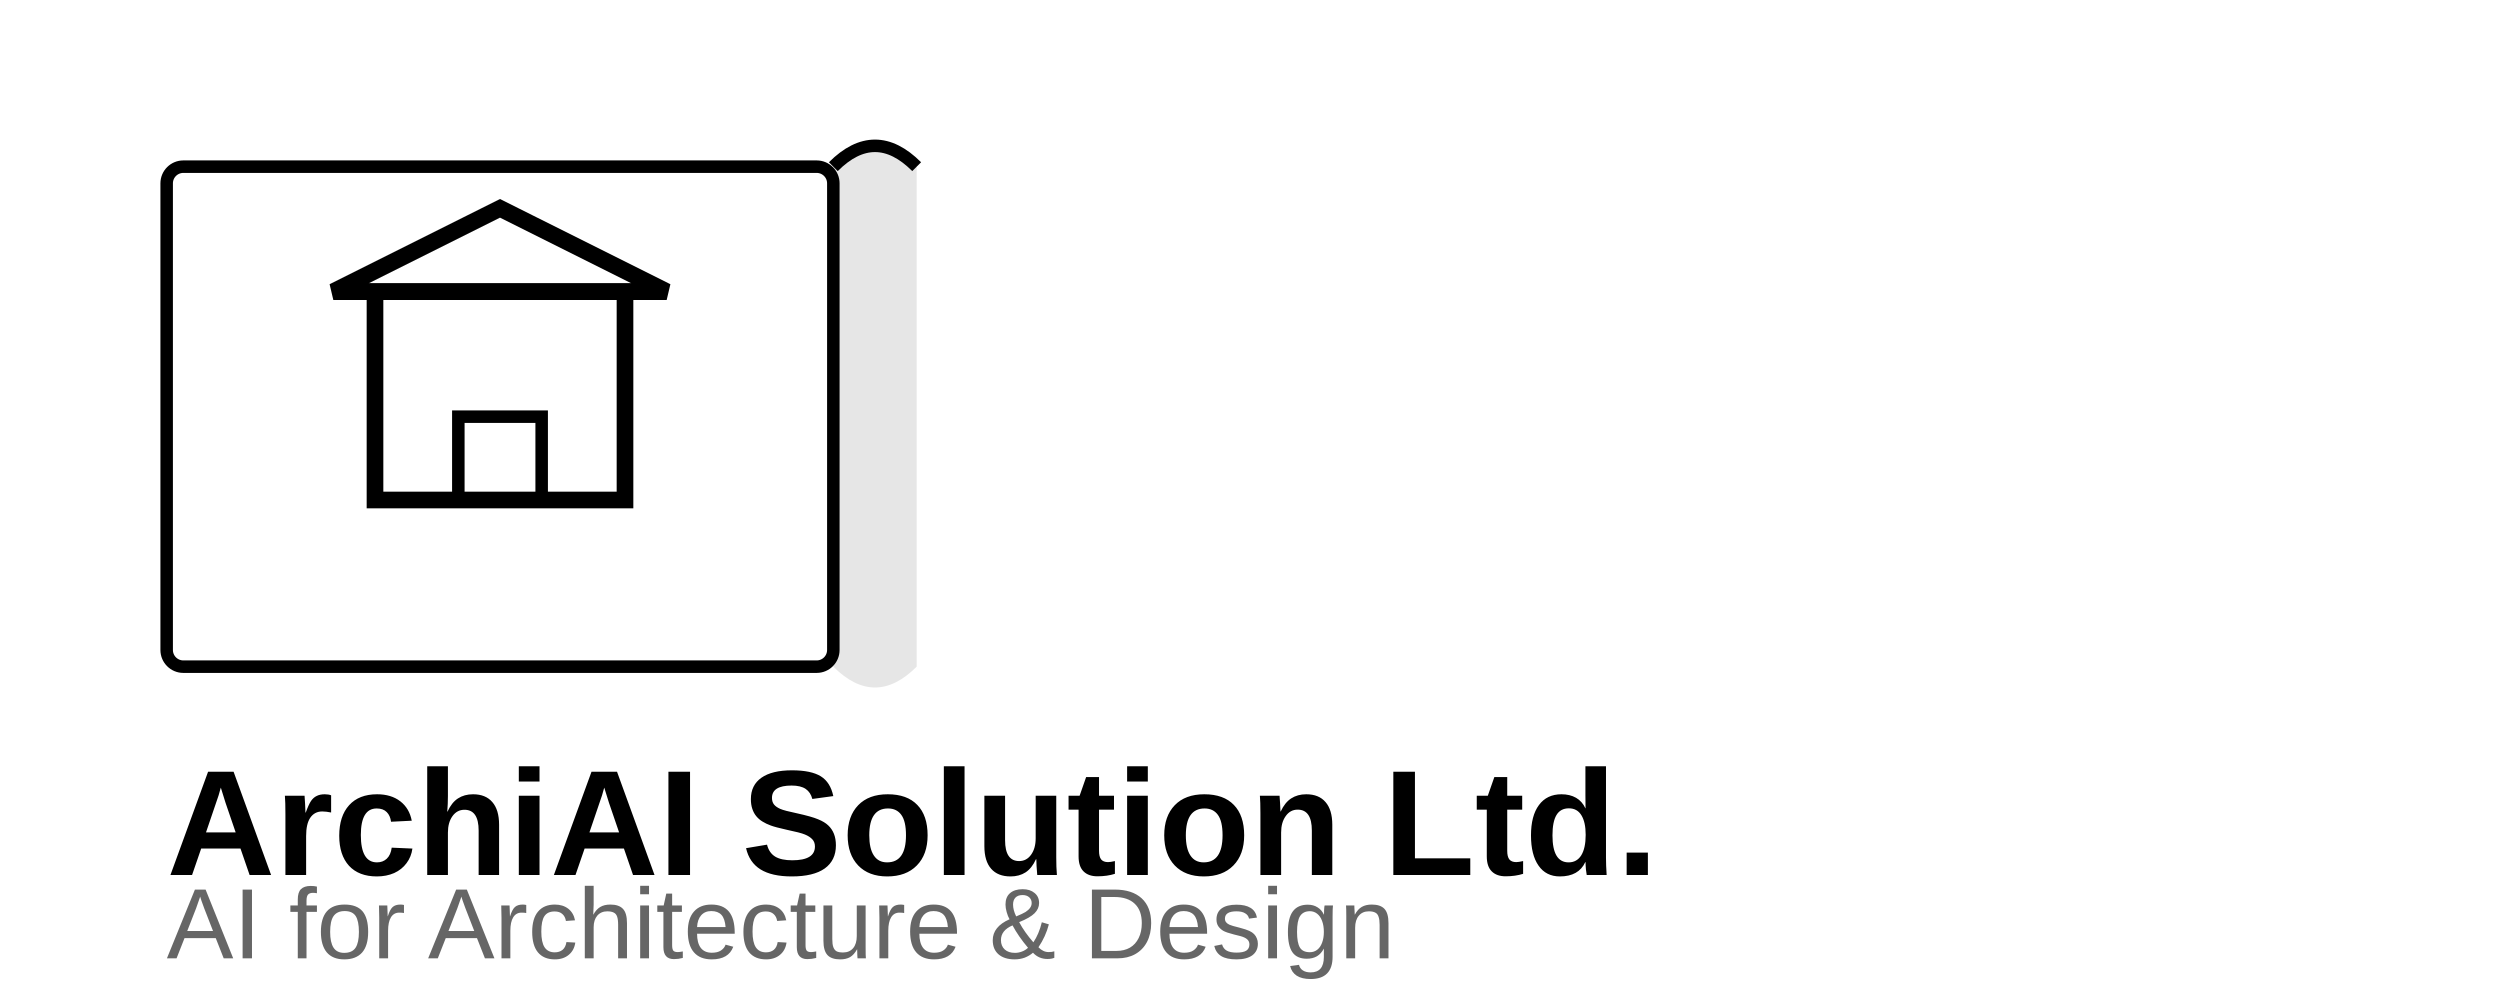
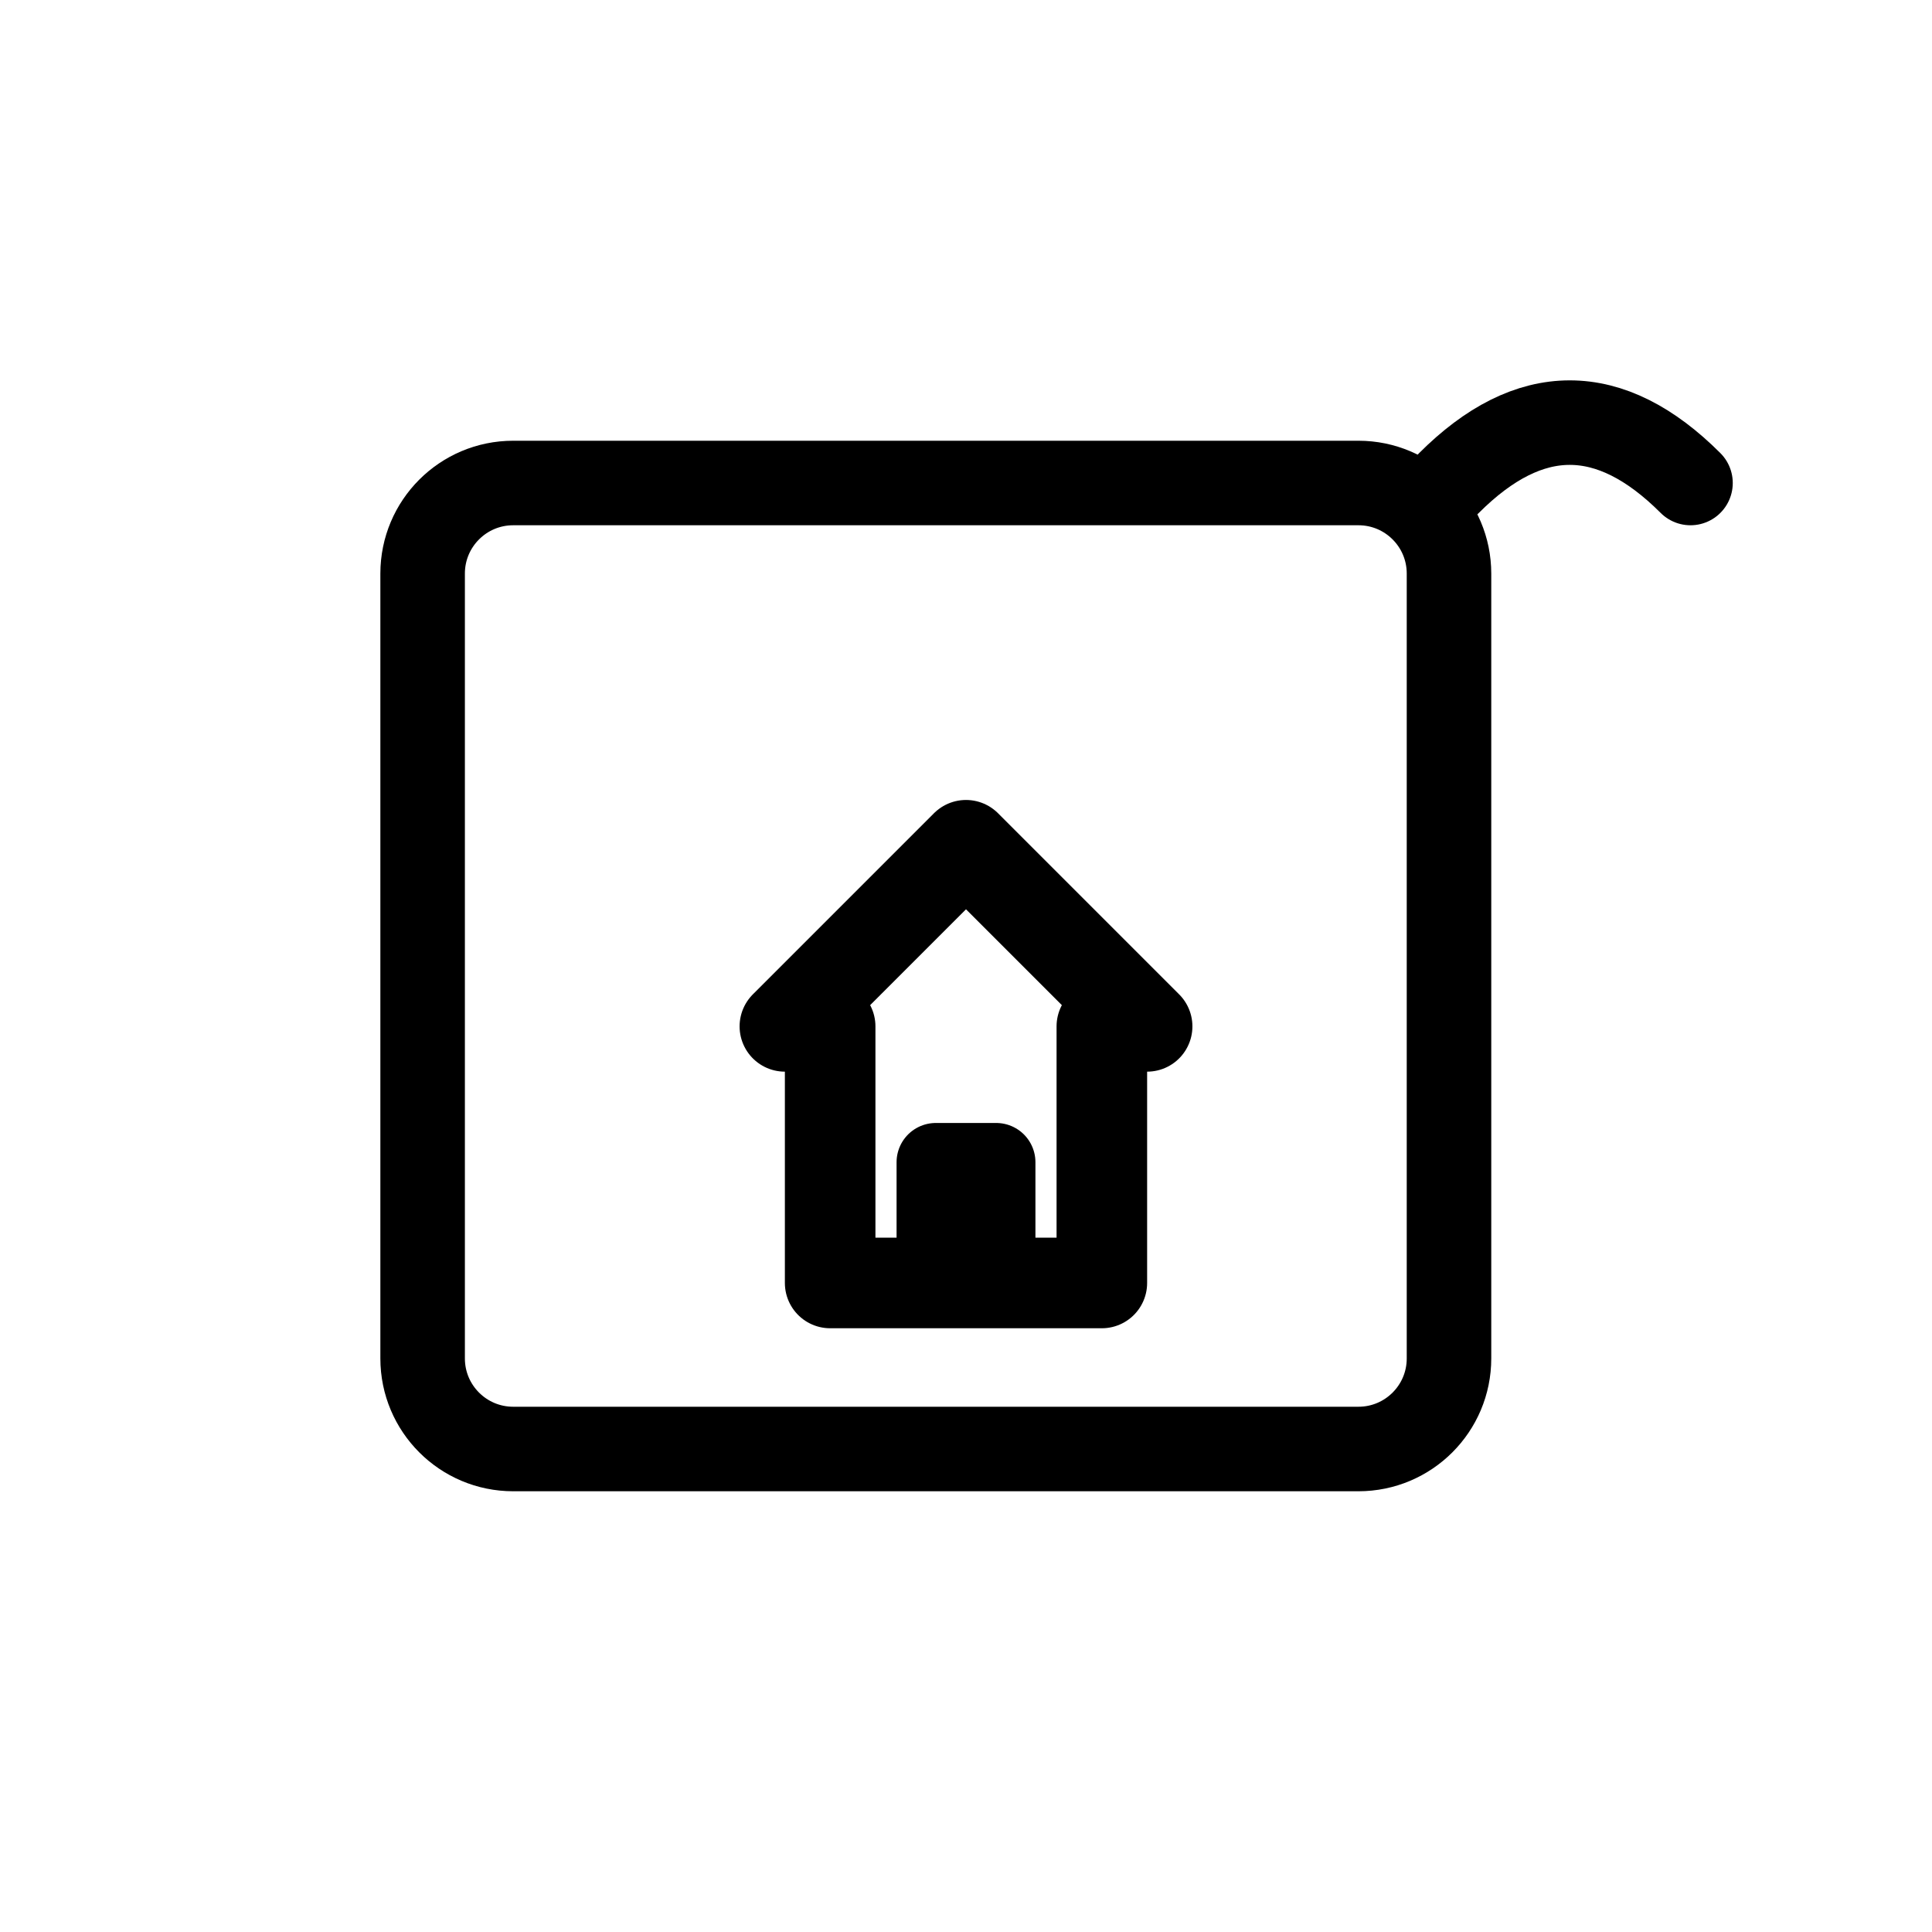
- <svg xmlns="http://www.w3.org/2000/svg" width="300" height="120" viewBox="0 0 300 120">
-   <g id="blueprint">
-     <rect x="20" y="20" width="80" height="60" fill="none" stroke="#000000" stroke-width="1.5" rx="2" />
-     <path d="M 100 20 Q 105 15 110 20 L 110 80 Q 105 85 100 80 Z" fill="#000000" opacity="0.1" />
-     <path d="M 100 20 Q 105 15 110 20" stroke="#000000" stroke-width="1.5" fill="none" />
-     <g id="house">
-       <path d="M 40 35 L 60 25 L 80 35 Z" fill="none" stroke="#000000" stroke-width="2" />
-       <rect x="45" y="35" width="30" height="25" fill="none" stroke="#000000" stroke-width="2" />
-       <rect x="55" y="50" width="10" height="10" fill="none" stroke="#000000" stroke-width="1.5" />
-     </g>
-   </g>
-   <text x="20" y="105" font-family="Arial, sans-serif" font-size="18" font-weight="bold" fill="#000000">
-     ArchiAI Solution Ltd.
-   </text>
-   <text x="20" y="115" font-family="Arial, sans-serif" font-size="12" fill="#666666">
-     AI for Architecture &amp; Design
-   </text>
+ <svg xmlns="http://www.w3.org/2000/svg" width="200" height="200" viewBox="0 0 64 64" role="img" aria-label="ArchiAI Solution logo (monochrome)">
+   <path d="M17 16 H45 a3 3 0 0 1 3 3 V45 a3 3 0 0 1 -3 3 H17 a3 3 0 0 1 -3 -3 V19 a3 3 0 0 1 3 -3 Z" stroke="#000000" stroke-width="2.8" fill="none" stroke-linecap="round" stroke-linejoin="round" />
+   <path d="M48 16 Q52 12 56 16" stroke="#000000" stroke-width="2.8" fill="none" stroke-linecap="round" stroke-linejoin="round" />
+   <path d="M26 34 L32 28 L38 34" stroke="#000000" stroke-width="3" fill="none" stroke-linecap="round" stroke-linejoin="round" />
+   <path d="M27.5 34 V42.5 H36.5 V34" stroke="#000000" stroke-width="3" fill="none" stroke-linecap="round" stroke-linejoin="round" />
+   <path d="M31 42.5 V38.5 H33 V42.5" stroke="#000000" stroke-width="2.6" fill="none" stroke-linecap="round" stroke-linejoin="round" />
</svg>
